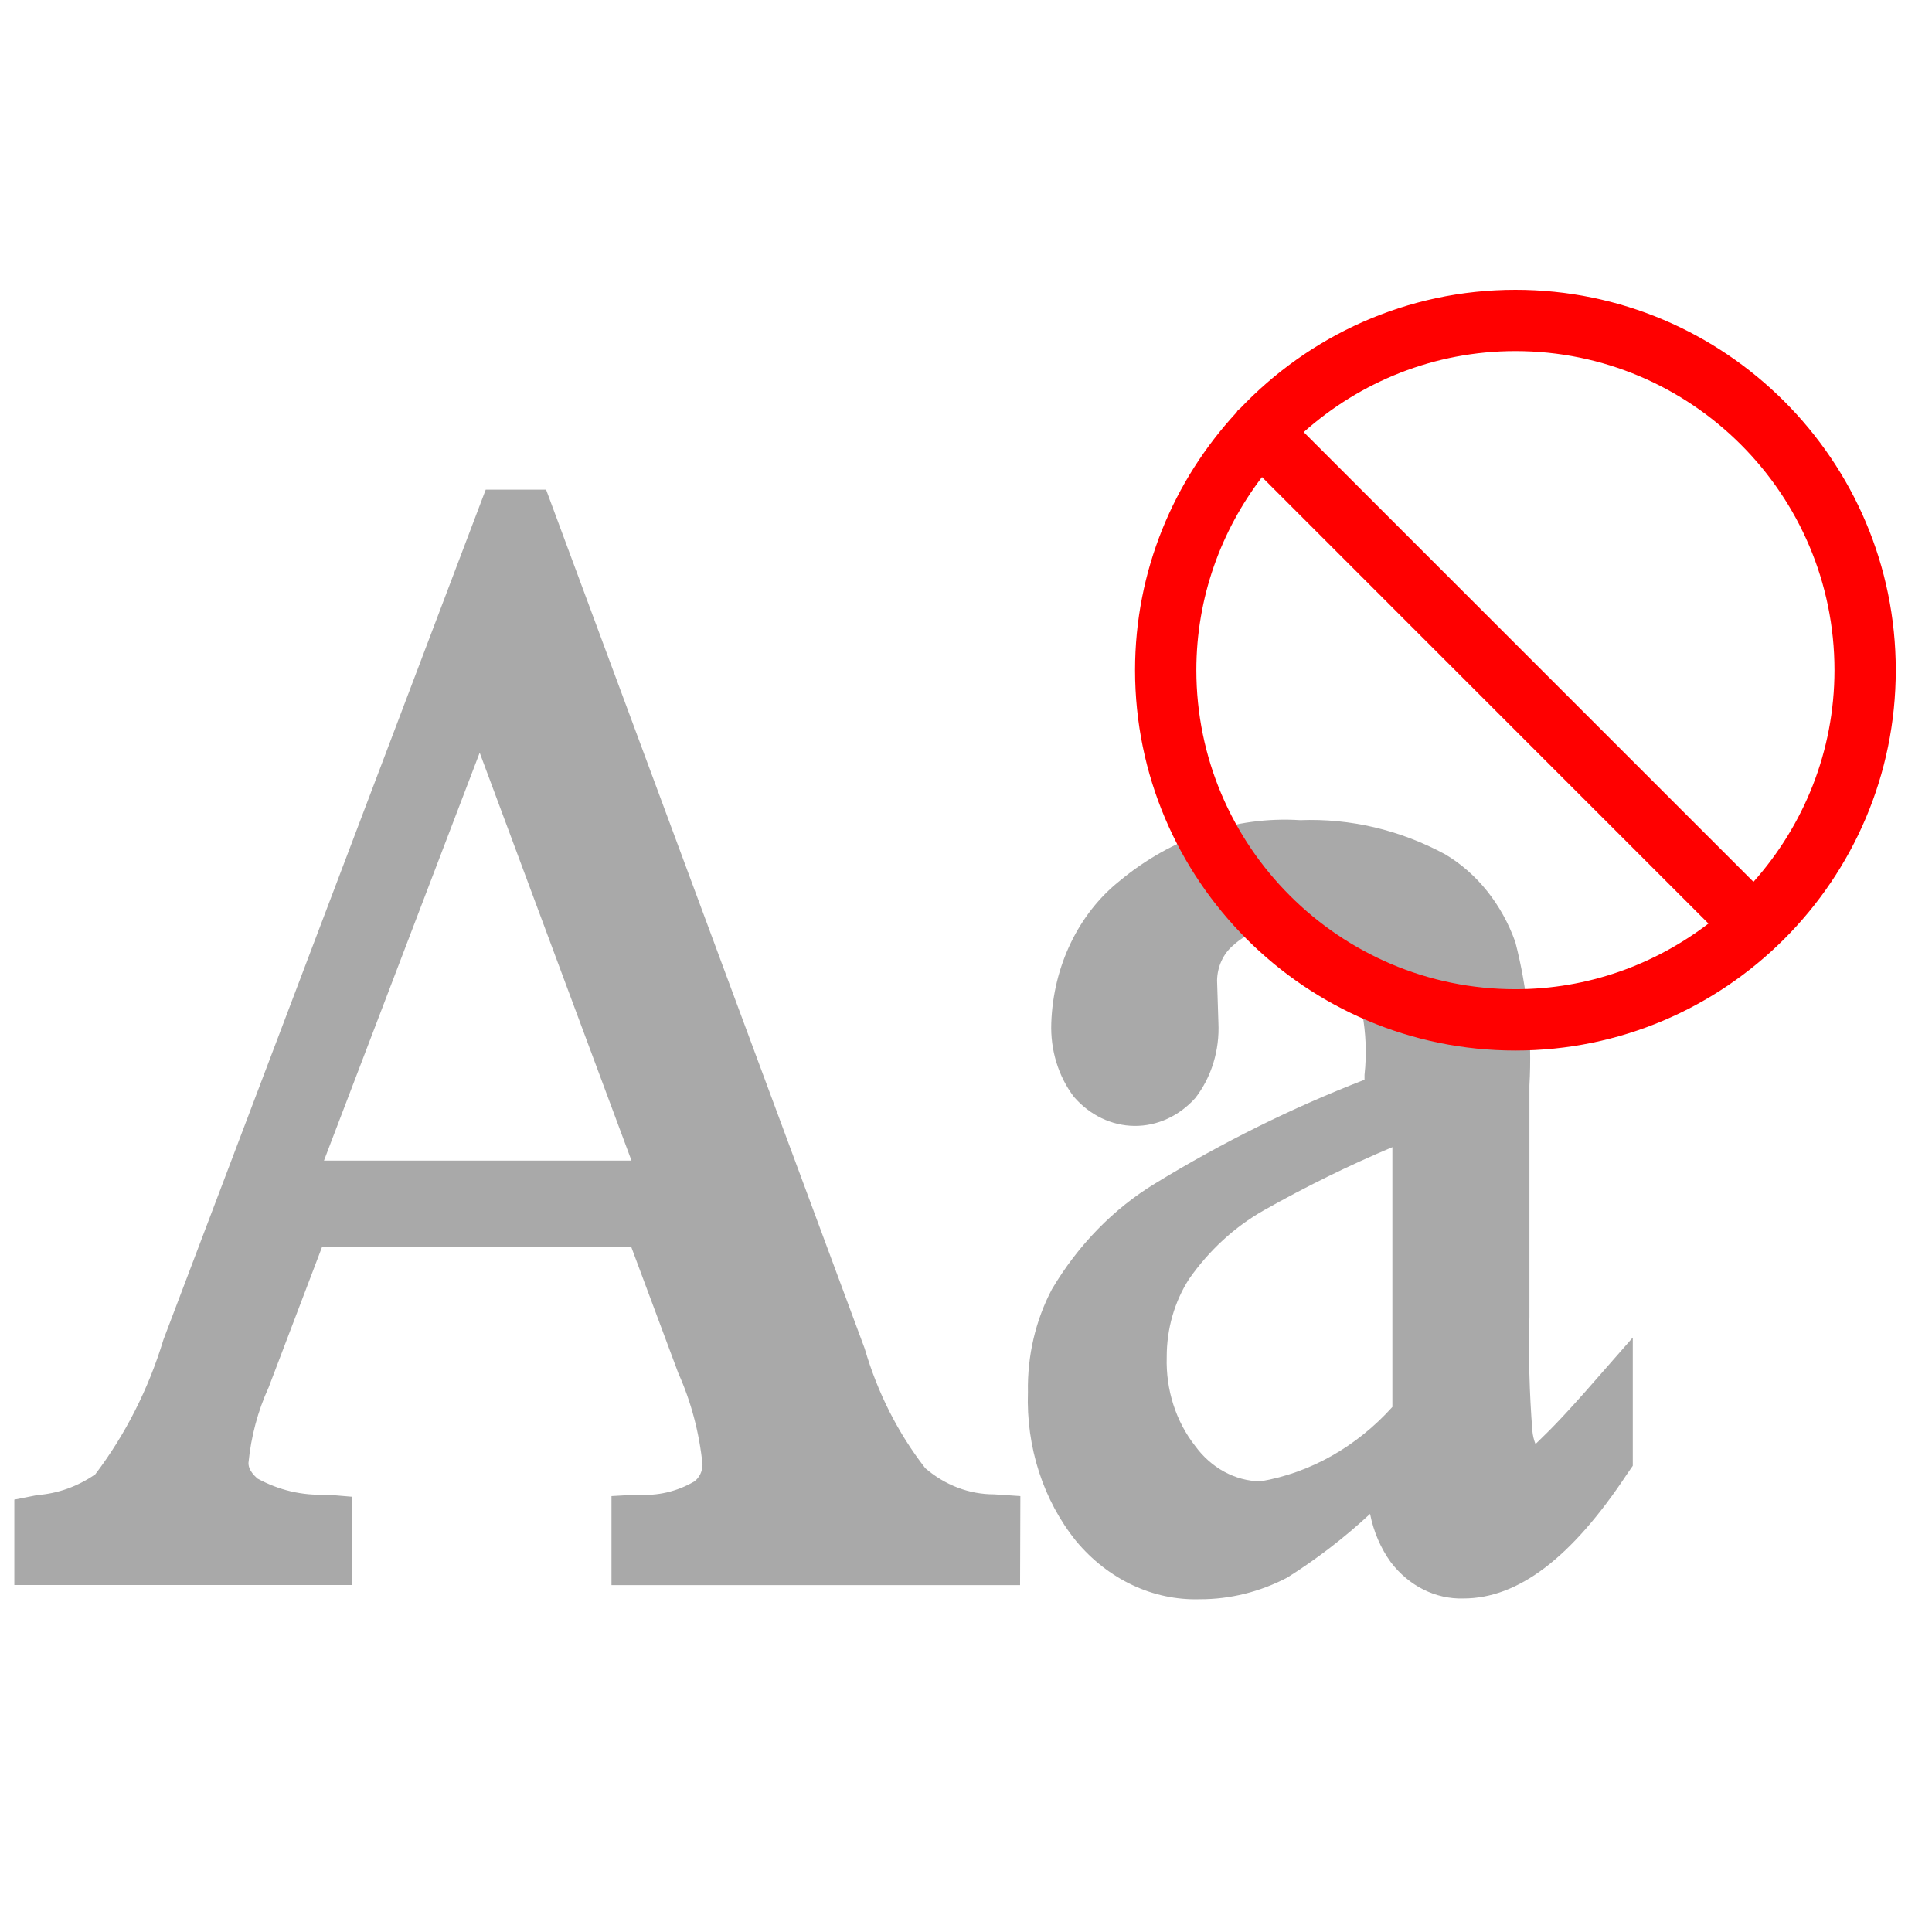
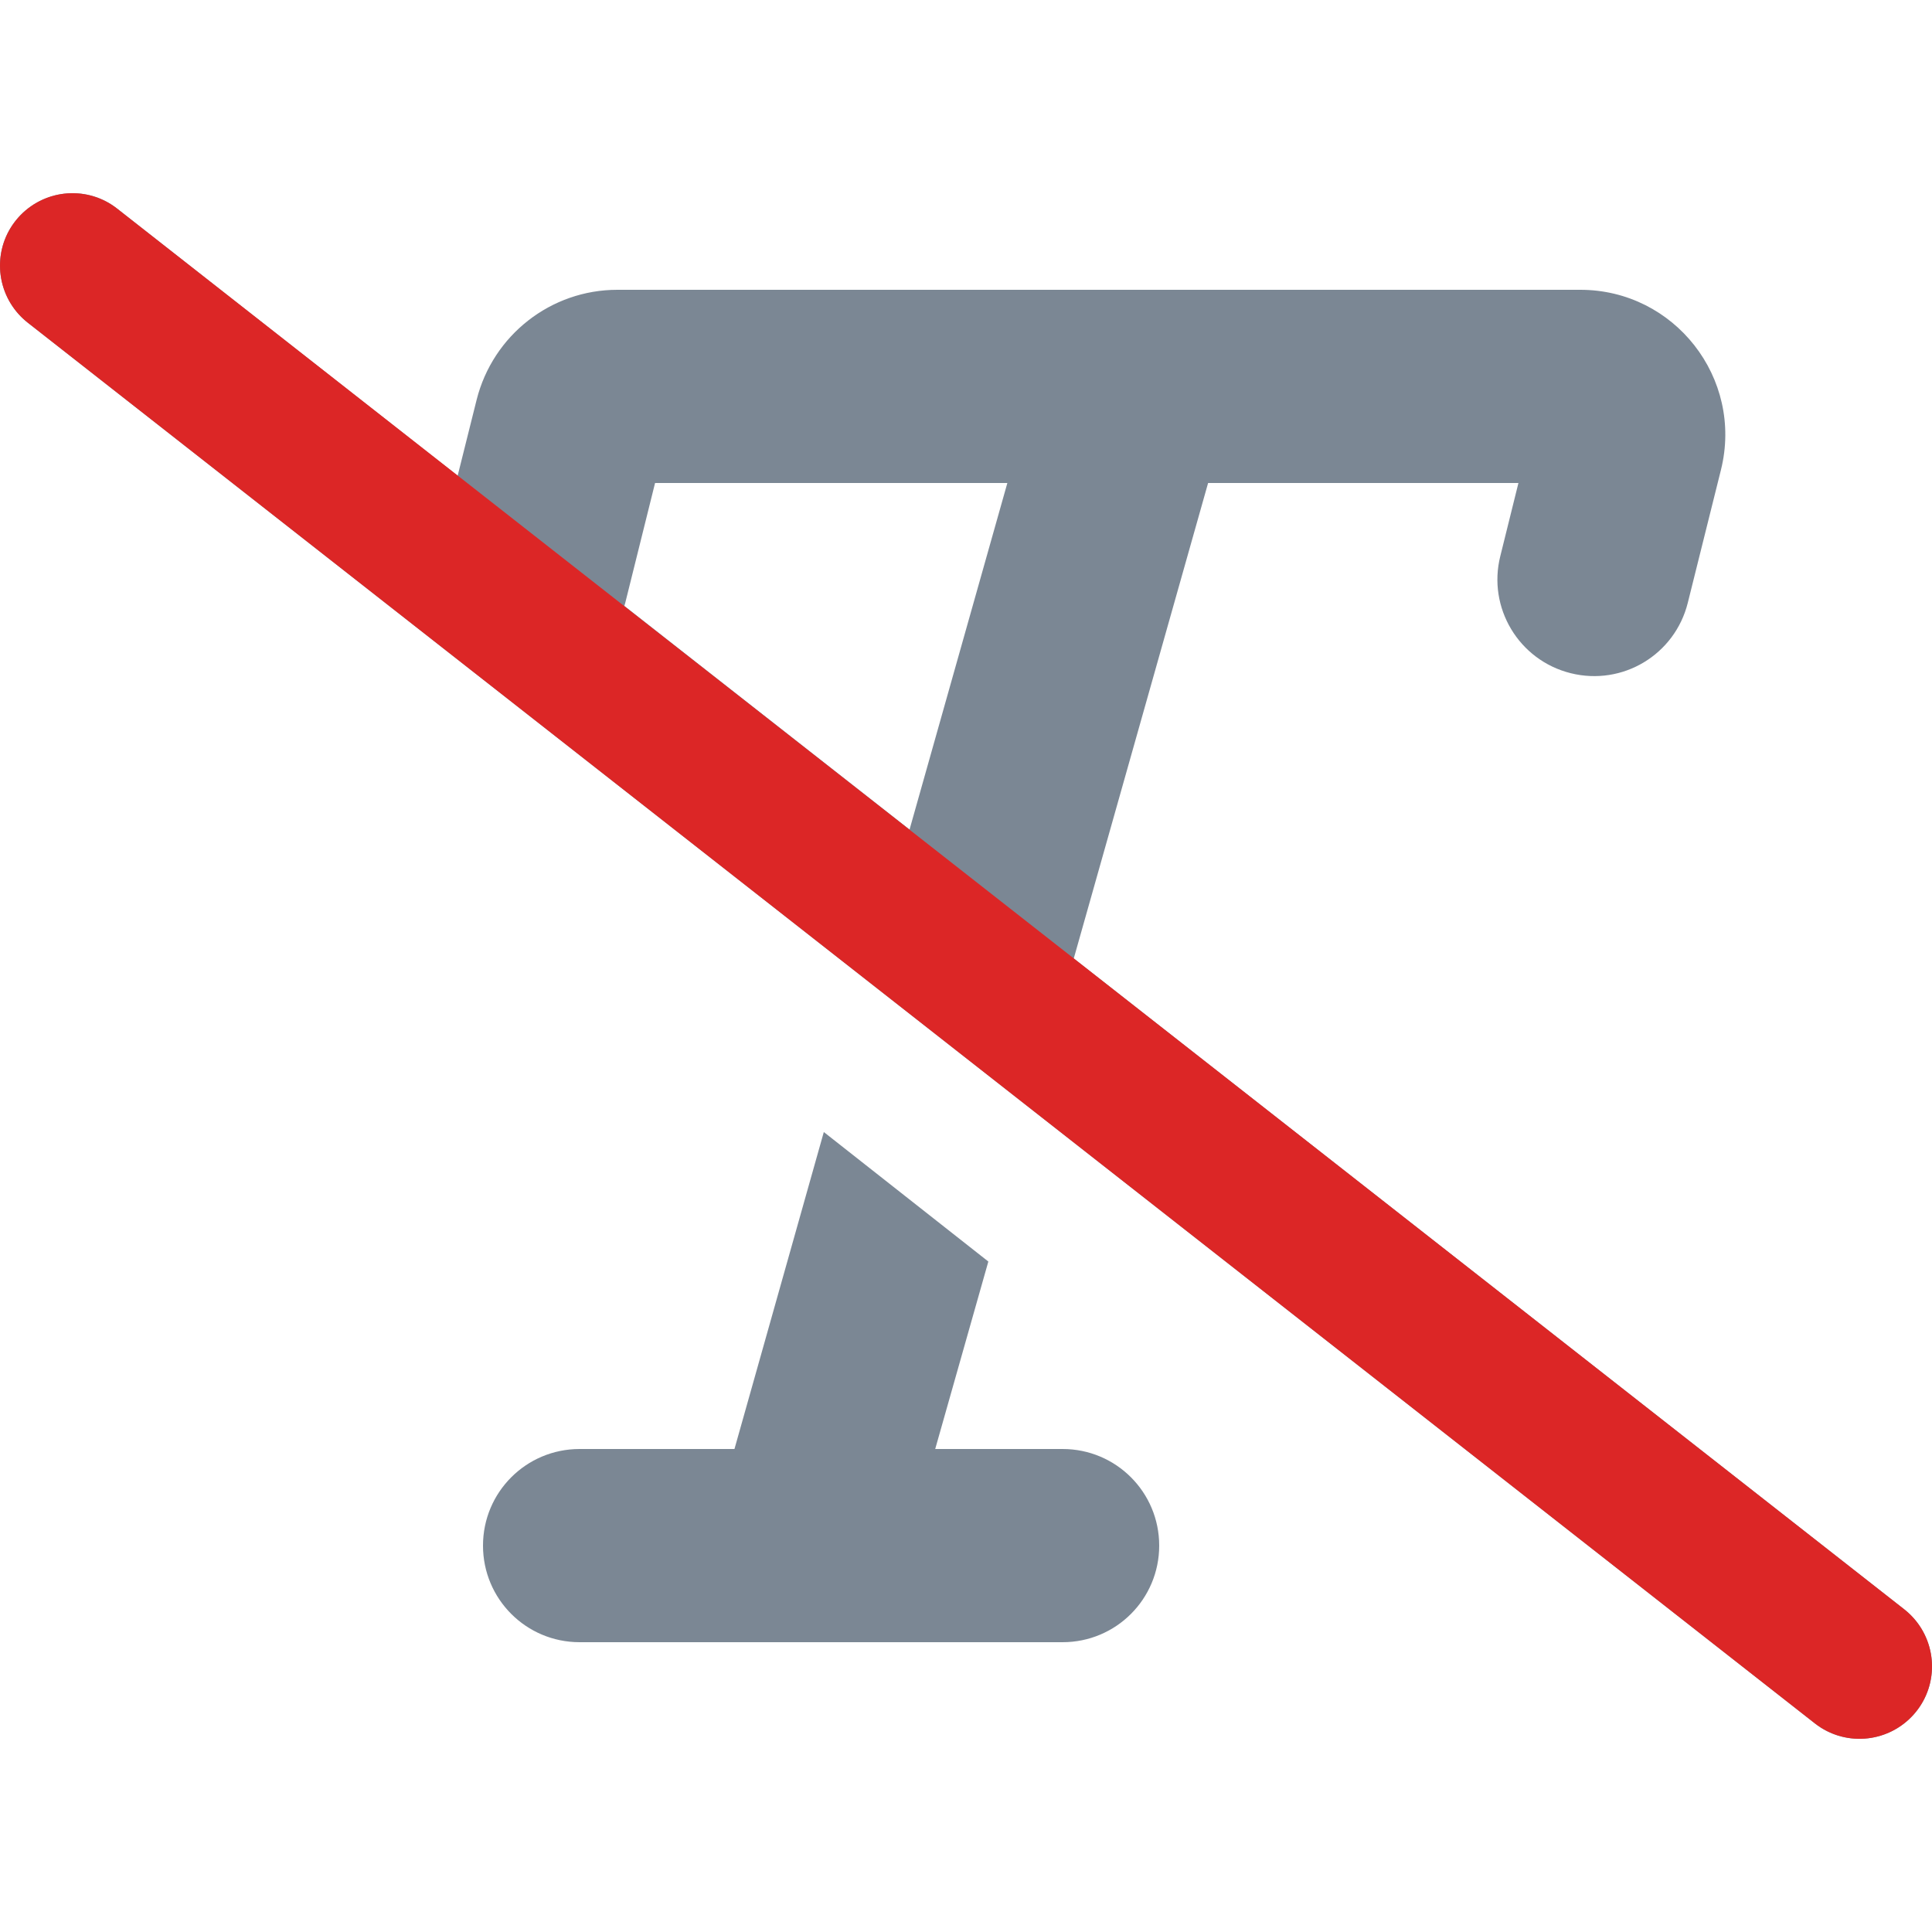
- <svg xmlns="http://www.w3.org/2000/svg" height="800" viewBox="0 0 800 800" width="800">
-   <path d="m0 0h800v800h-800z" fill="none" />
-   <path d="m261.482 480.57-62.852-168.898-64.479 168.898zm160.912 175.783h-169.193v-36.852l10.962-.621c8.046.627 16.092-1.24 23.264-5.4 2.155-1.545 3.462-4.221 3.471-7.1-1.338-13.169-4.733-25.965-10.029-37.797l-19.434-52.133h-128.122l-22.067 58.018c-4.456 9.748-7.287 20.336-8.354 31.237 0 .972 0 3.212 3.686 6.506 8.865 4.857 18.661 7.148 28.506 6.669l10.723.891v36.555h-139.873v-35.368l9.574-1.889c8.477-.63 16.692-3.576 23.934-8.586 12.461-16.407 22.045-35.334 28.243-55.777l133.435-351.943h25.011l131.927 355.669c5.308 18.261 13.851 35.115 25.107 49.541 8.187 7.027 18.195 10.821 28.483 10.799l10.866.729z" fill="#a9a9a9" />
-   <path d="m576.556 582.595v-107.586c-18.163 7.643-35.948 16.385-53.278 26.187-12.002 6.795-22.541 16.471-30.876 28.348-6.065 9.414-9.319 20.76-9.286 32.397-.409 13.504 3.799 26.668 11.752 36.771 6.66 9.146 16.554 14.518 27.046 14.687 20.634-3.525 39.757-14.304 54.642-30.804zm-79.773 79.616c-19.333.567-37.96-8.205-51.196-24.109-13.571-16.811-20.733-38.971-19.938-61.69-.29-14.961 3.152-29.712 9.933-42.575 10.891-18.36 25.611-33.425 42.867-43.872 27.757-16.963 56.713-31.303 86.571-42.872v-1.998c1.871-17.185-1.353-34.585-9.167-49.487-6.626-7.936-16.098-12.031-25.73-11.123-7.067-.57-14.058 1.943-19.53 7.019-4.07 3.413-6.517 8.752-6.63 14.471l.55 17.441c.56 11.433-2.878 22.657-9.573 31.263-6.714 7.478-15.792 11.627-25.226 11.53-9.434-.096-18.444-4.43-25.037-12.043-6.448-8.498-9.793-19.441-9.358-30.615.816-23.487 11.272-45.21 28.29-58.774 21.577-17.95 48.027-26.848 74.796-25.162 20.727-.805 41.32 4.048 60.027 14.147 13.191 7.847 23.48 20.726 29.033 36.339 4.995 19.264 6.971 39.363 5.84 59.395v95.842c-.427 15.752-.019 31.52 1.221 47.219.176 1.865.612 3.688 1.292 5.399 2.034-2.105 6.797-6.074 20.679-21.76l19.603-22.354v53.105l-2.394 3.455c-22.929 34.638-45.068 51.485-67.734 51.485-11.524.351-22.575-5.173-30.086-15.038-4.193-5.818-7.127-12.658-8.568-19.978-10.711 9.931-22.19 18.759-34.299 26.377-11.353 5.937-23.723 8.997-36.236 8.963z" fill="#a9a9a9" />
-   <path d="m627.506 120c-44.941 0-85.443 19.018-114.165 49.312-.204.175-.458.237-.651.429-.305.306-.413.713-.695 1.041-25.974 28.099-41.995 65.53-41.995 106.721 0 86.844 70.649 157.497 157.5 157.497 86.84 0 157.5-70.653 157.5-157.497.006-86.85-70.655-157.503-157.494-157.503zm-132.12 157.497c0-30.056 10.207-57.72 27.178-79.95l184.871 184.884c-22.225 16.971-49.873 27.178-79.935 27.178-72.849 0-132.114-59.27-132.114-132.112zm230.688 87.658-186.239-186.219c23.355-20.799 54.012-33.556 87.671-33.556 72.843 0 132.114 59.264 132.114 132.117-.006 33.659-12.758 64.32-33.546 87.658z" fill="#f00" />
+ <svg xmlns="http://www.w3.org/2000/svg" viewBox="0 -64 640 640">
+   <path fill="#7b8794" d="M38.8 5.1C28.4-3.1 13.3-1.2 5.1 9.2S-1.2 34.7 9.2 42.9l592 464c10.4 8.2 25.5 6.3 33.7-4.1s6.3-25.5-4.1-33.7L355.7 253.5 400.2 96 503 96 497 120.2c-4.3 17.1 6.1 34.5 23.3 38.8s34.5-6.1 38.8-23.3l11-44.1C577.6 61.3 554.7 32 523.5 32L376.1 32l-.3 0L204.5 32c-22 0-41.2 15-46.6 36.4l-6.3 25.2L38.8 5.1zm168 131.7c.1-.3 .2-.7 .3-1L217 96l116.7 0L301.3 210.8l-94.5-74.1zM243.3 416L192 416c-17.7 0-32 14.3-32 32s14.3 32 32 32l160 0c17.7 0 32-14.3 32-32s-14.3-32-32-32l-42.2 0 17.6-62.1L272.9 311 243.3 416z" />
+   <path d="M24 24 616 488" fill="none" stroke="#dc2626" stroke-width="48" stroke-linecap="round" />
</svg>
